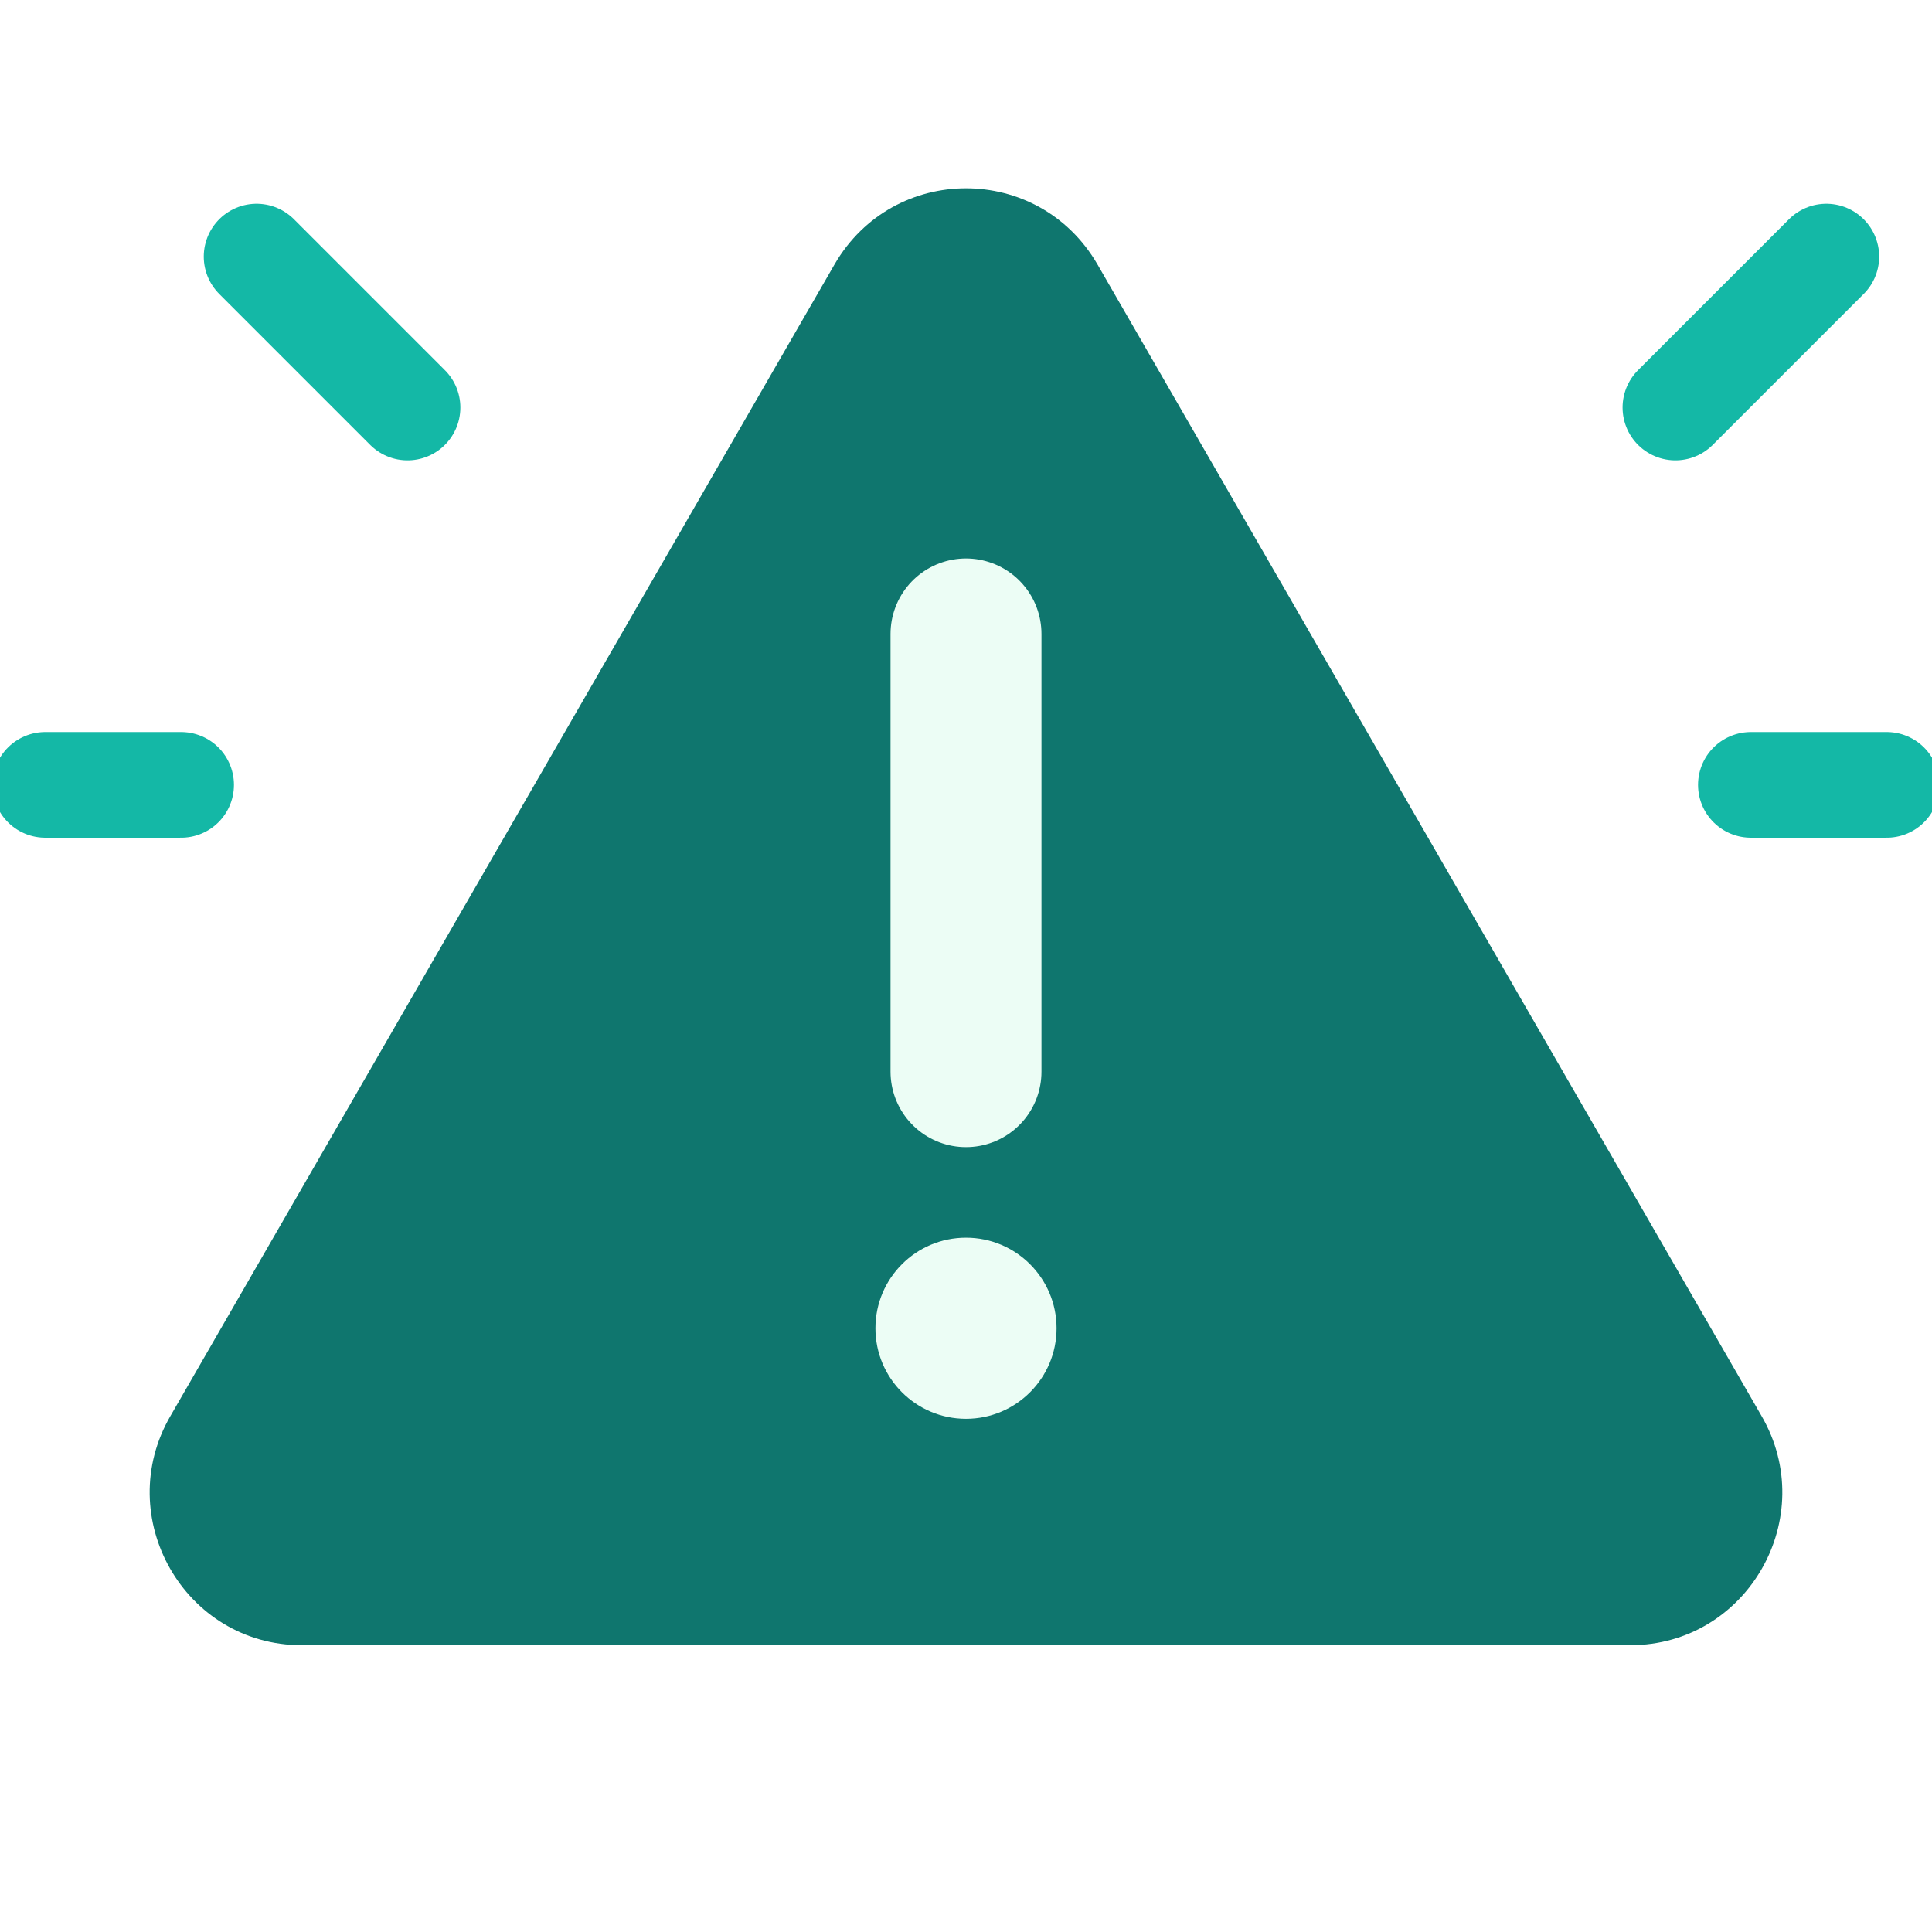
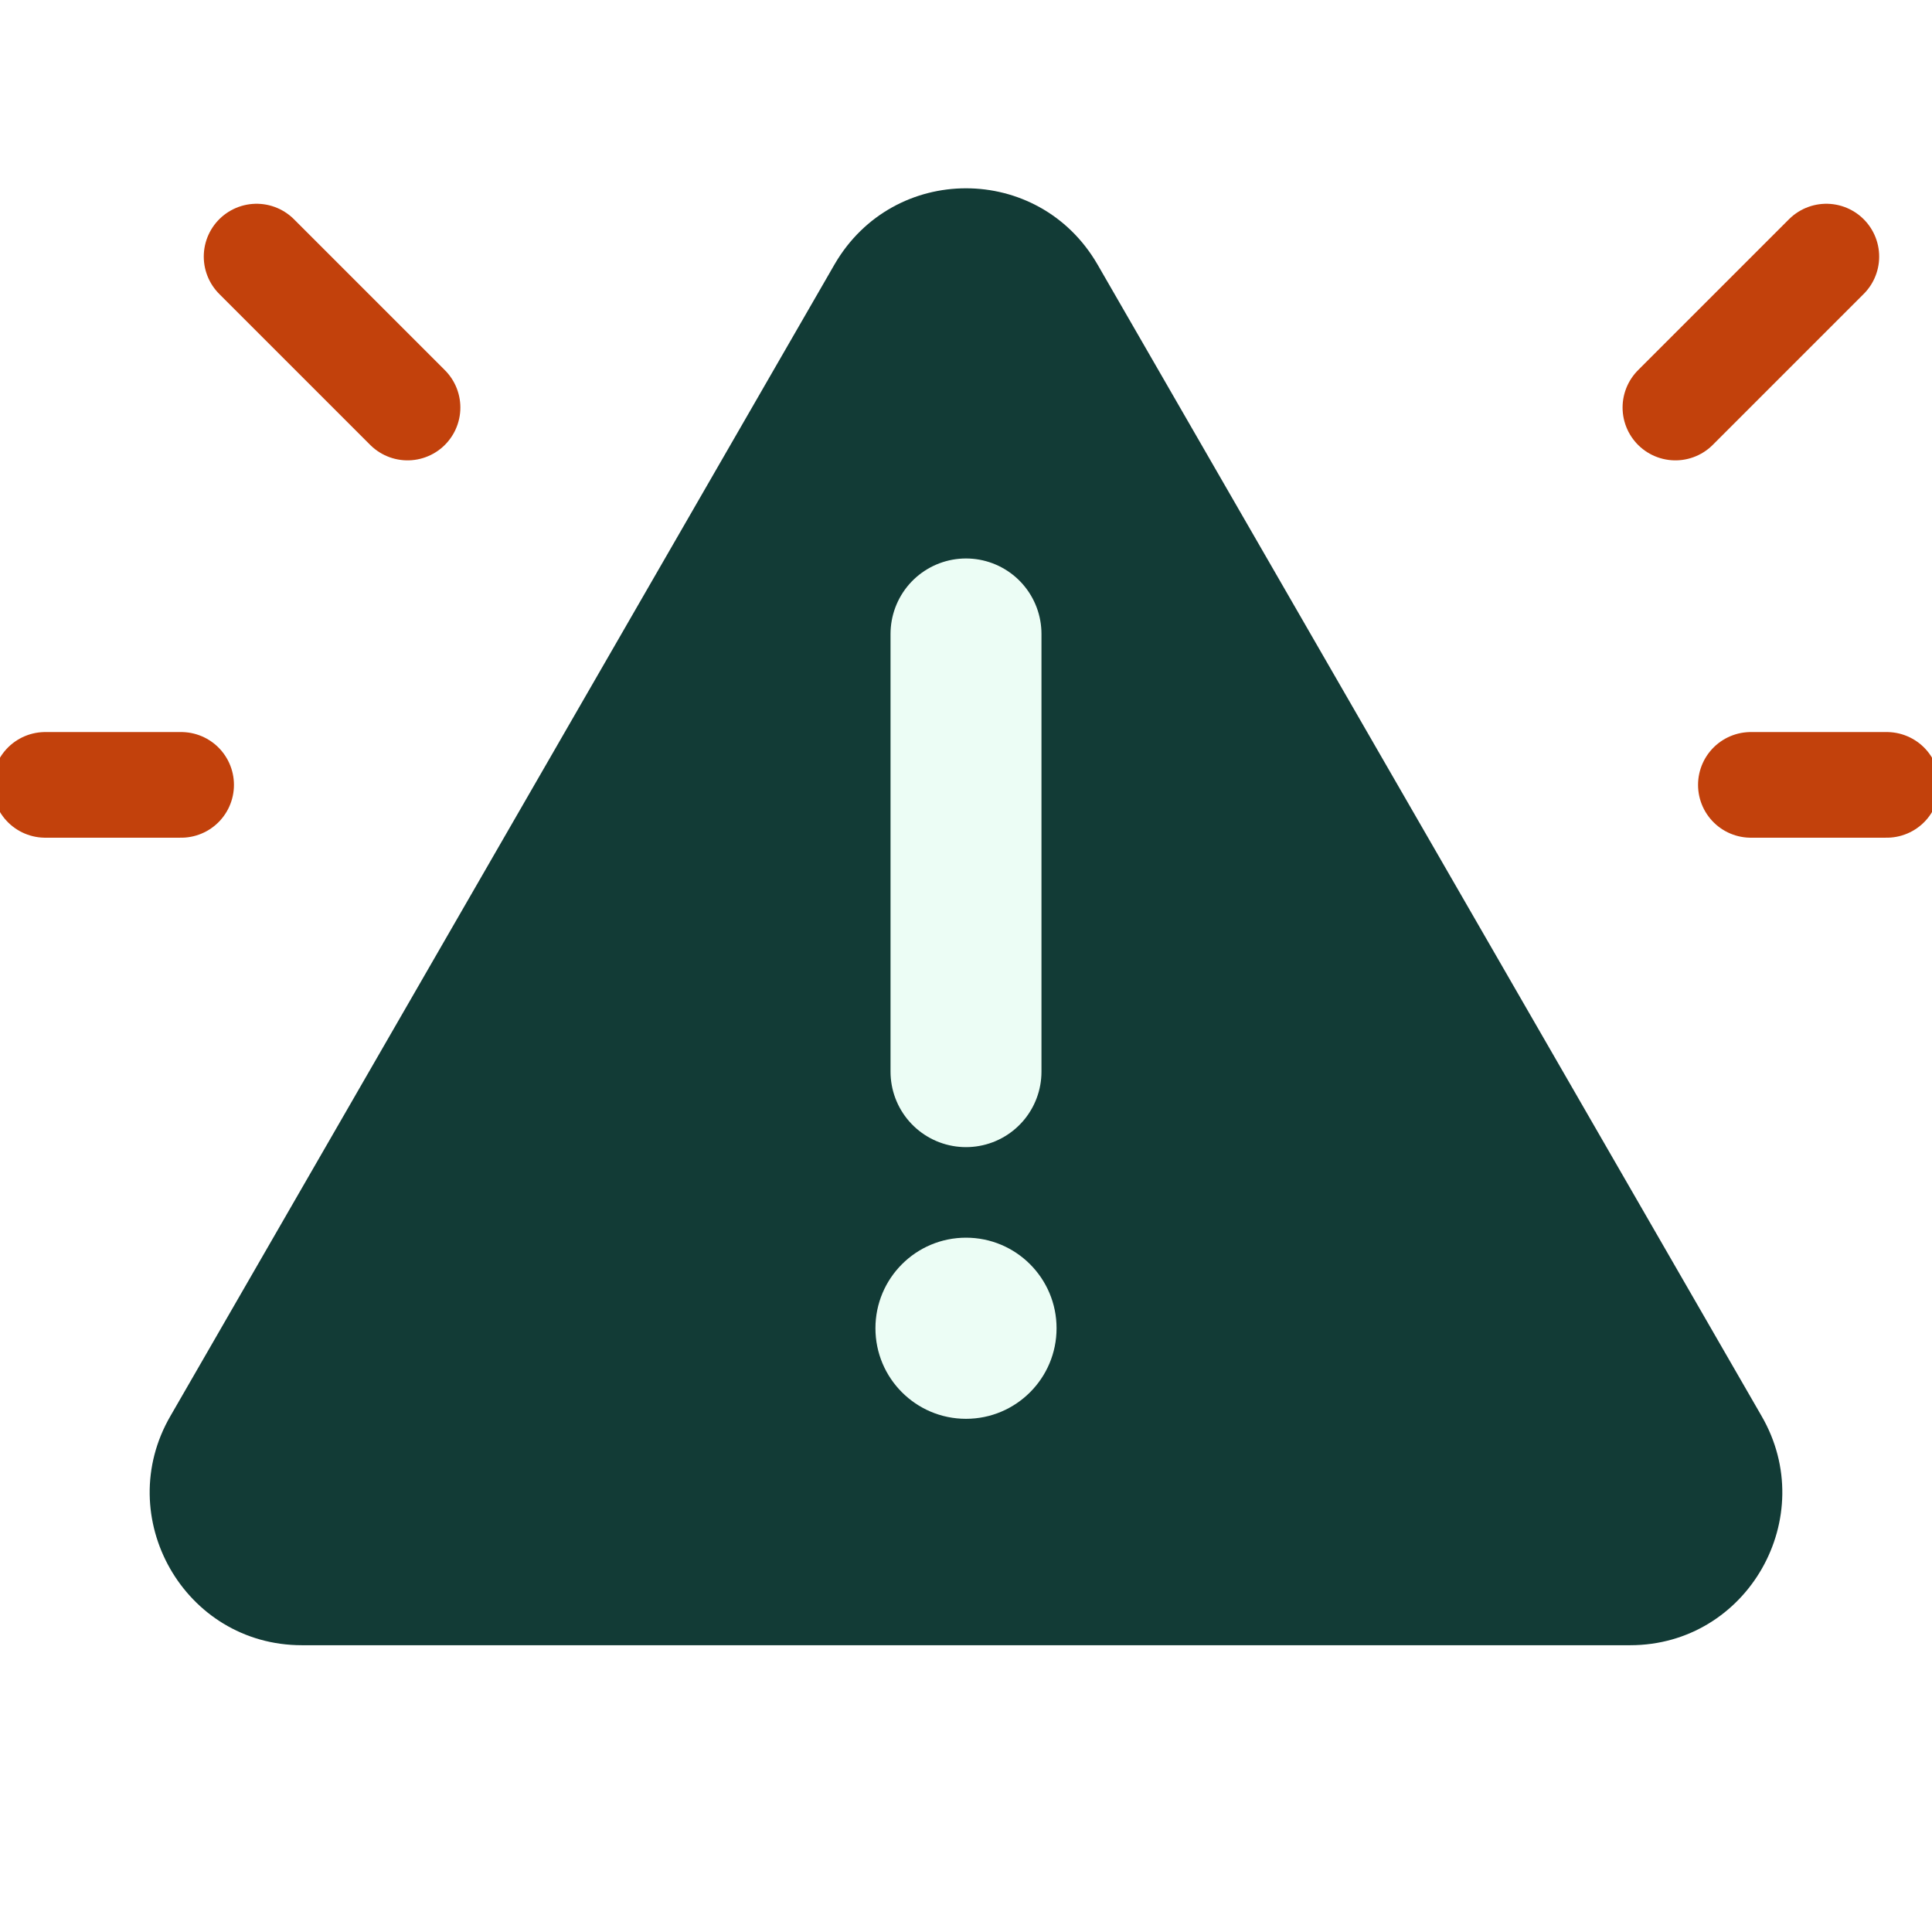
<svg xmlns="http://www.w3.org/2000/svg" width="128" height="128" viewBox="0 0 128 128" fill="none">
-   <path d="M55.3 17.5c3.9-6.7 13.5-6.7 17.4 0l44 76.3c3.9 6.7-.9 15.2-8.7 15.2H20c-7.8 0-12.6-8.5-8.7-15.2l44-76.3Z" fill="#0F766E" />
+   <path d="M55.3 17.5c3.9-6.7 13.5-6.7 17.4 0l44 76.3c3.9 6.7-.9 15.2-8.7 15.2H20c-7.8 0-12.6-8.5-8.7-15.2l44-76.3Z" fill="#123B36" />
  <path d="M64 42v29" stroke="#ECFDF5" stroke-width="10" stroke-linecap="round" />
  <circle cx="64" cy="88" r="6" fill="#ECFDF5" />
-   <path d="M27 27 17 17m94 10 10-10M12 52H3m122 0h-9" stroke="#14B8A6" stroke-width="7" stroke-linecap="round" />
+   <path d="M27 27 17 17m94 10 10-10M12 52H3m122 0h-9" stroke="#C2410C" stroke-width="7" stroke-linecap="round" />
</svg>
